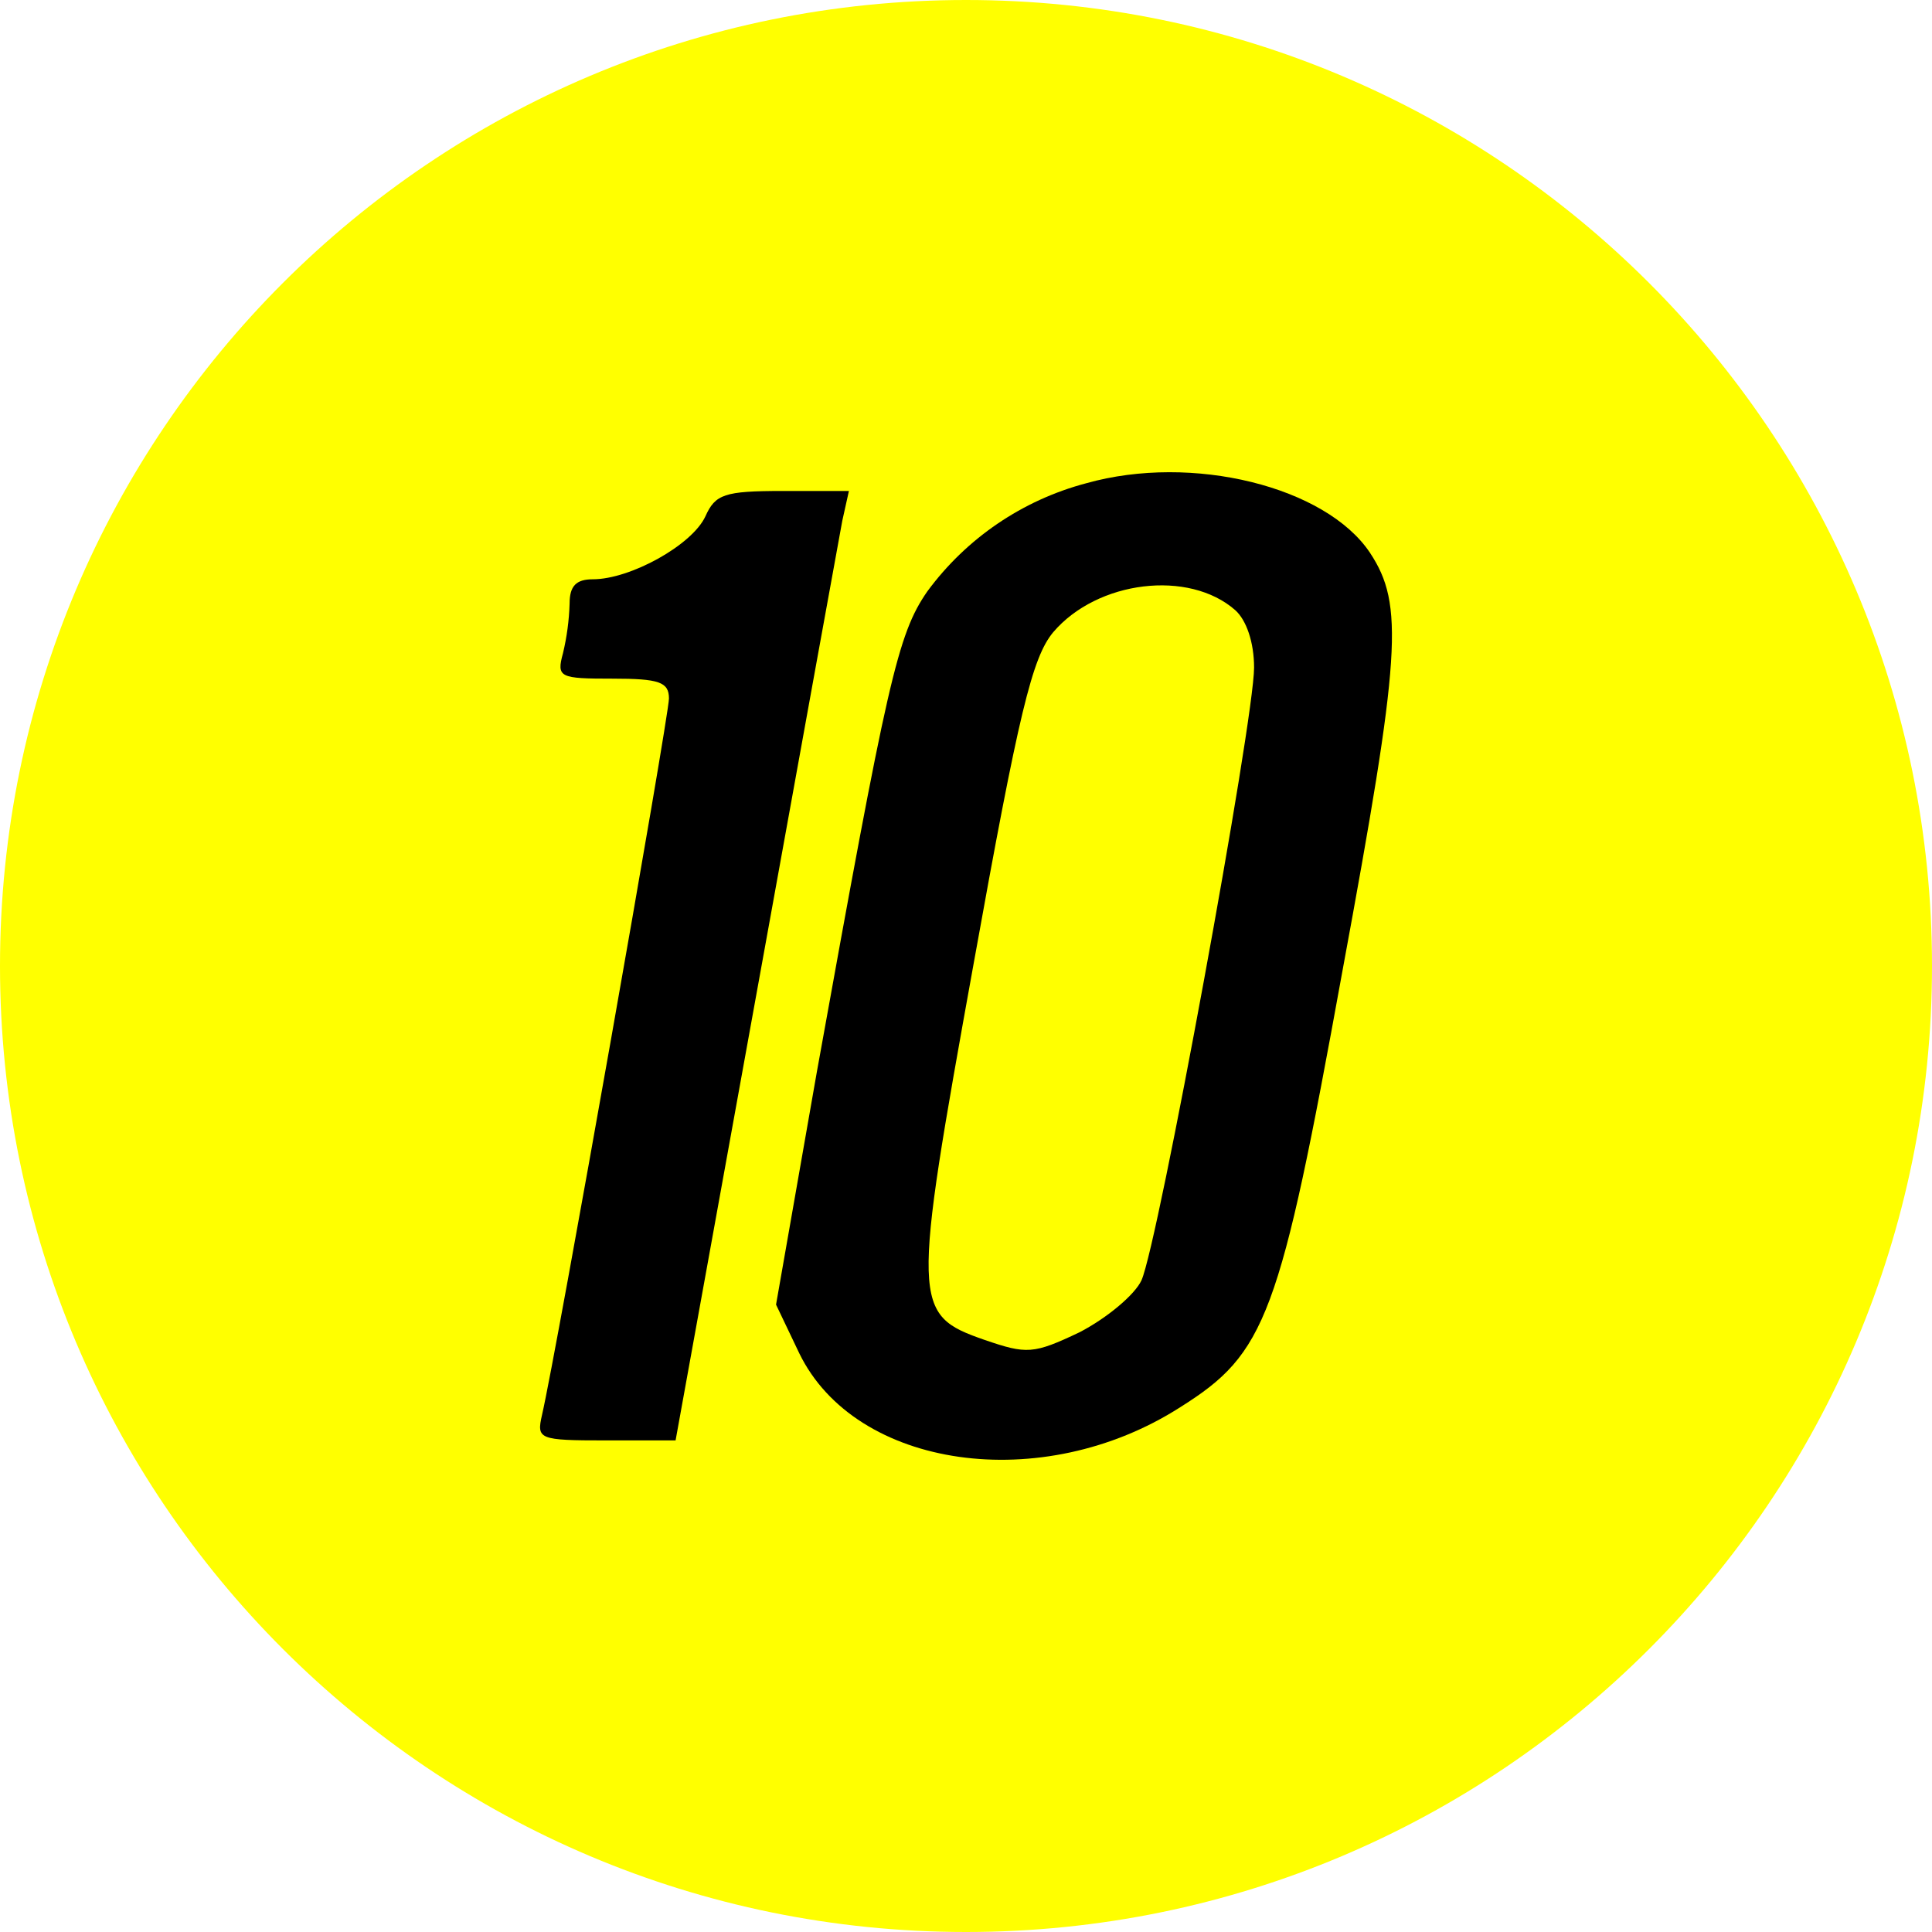
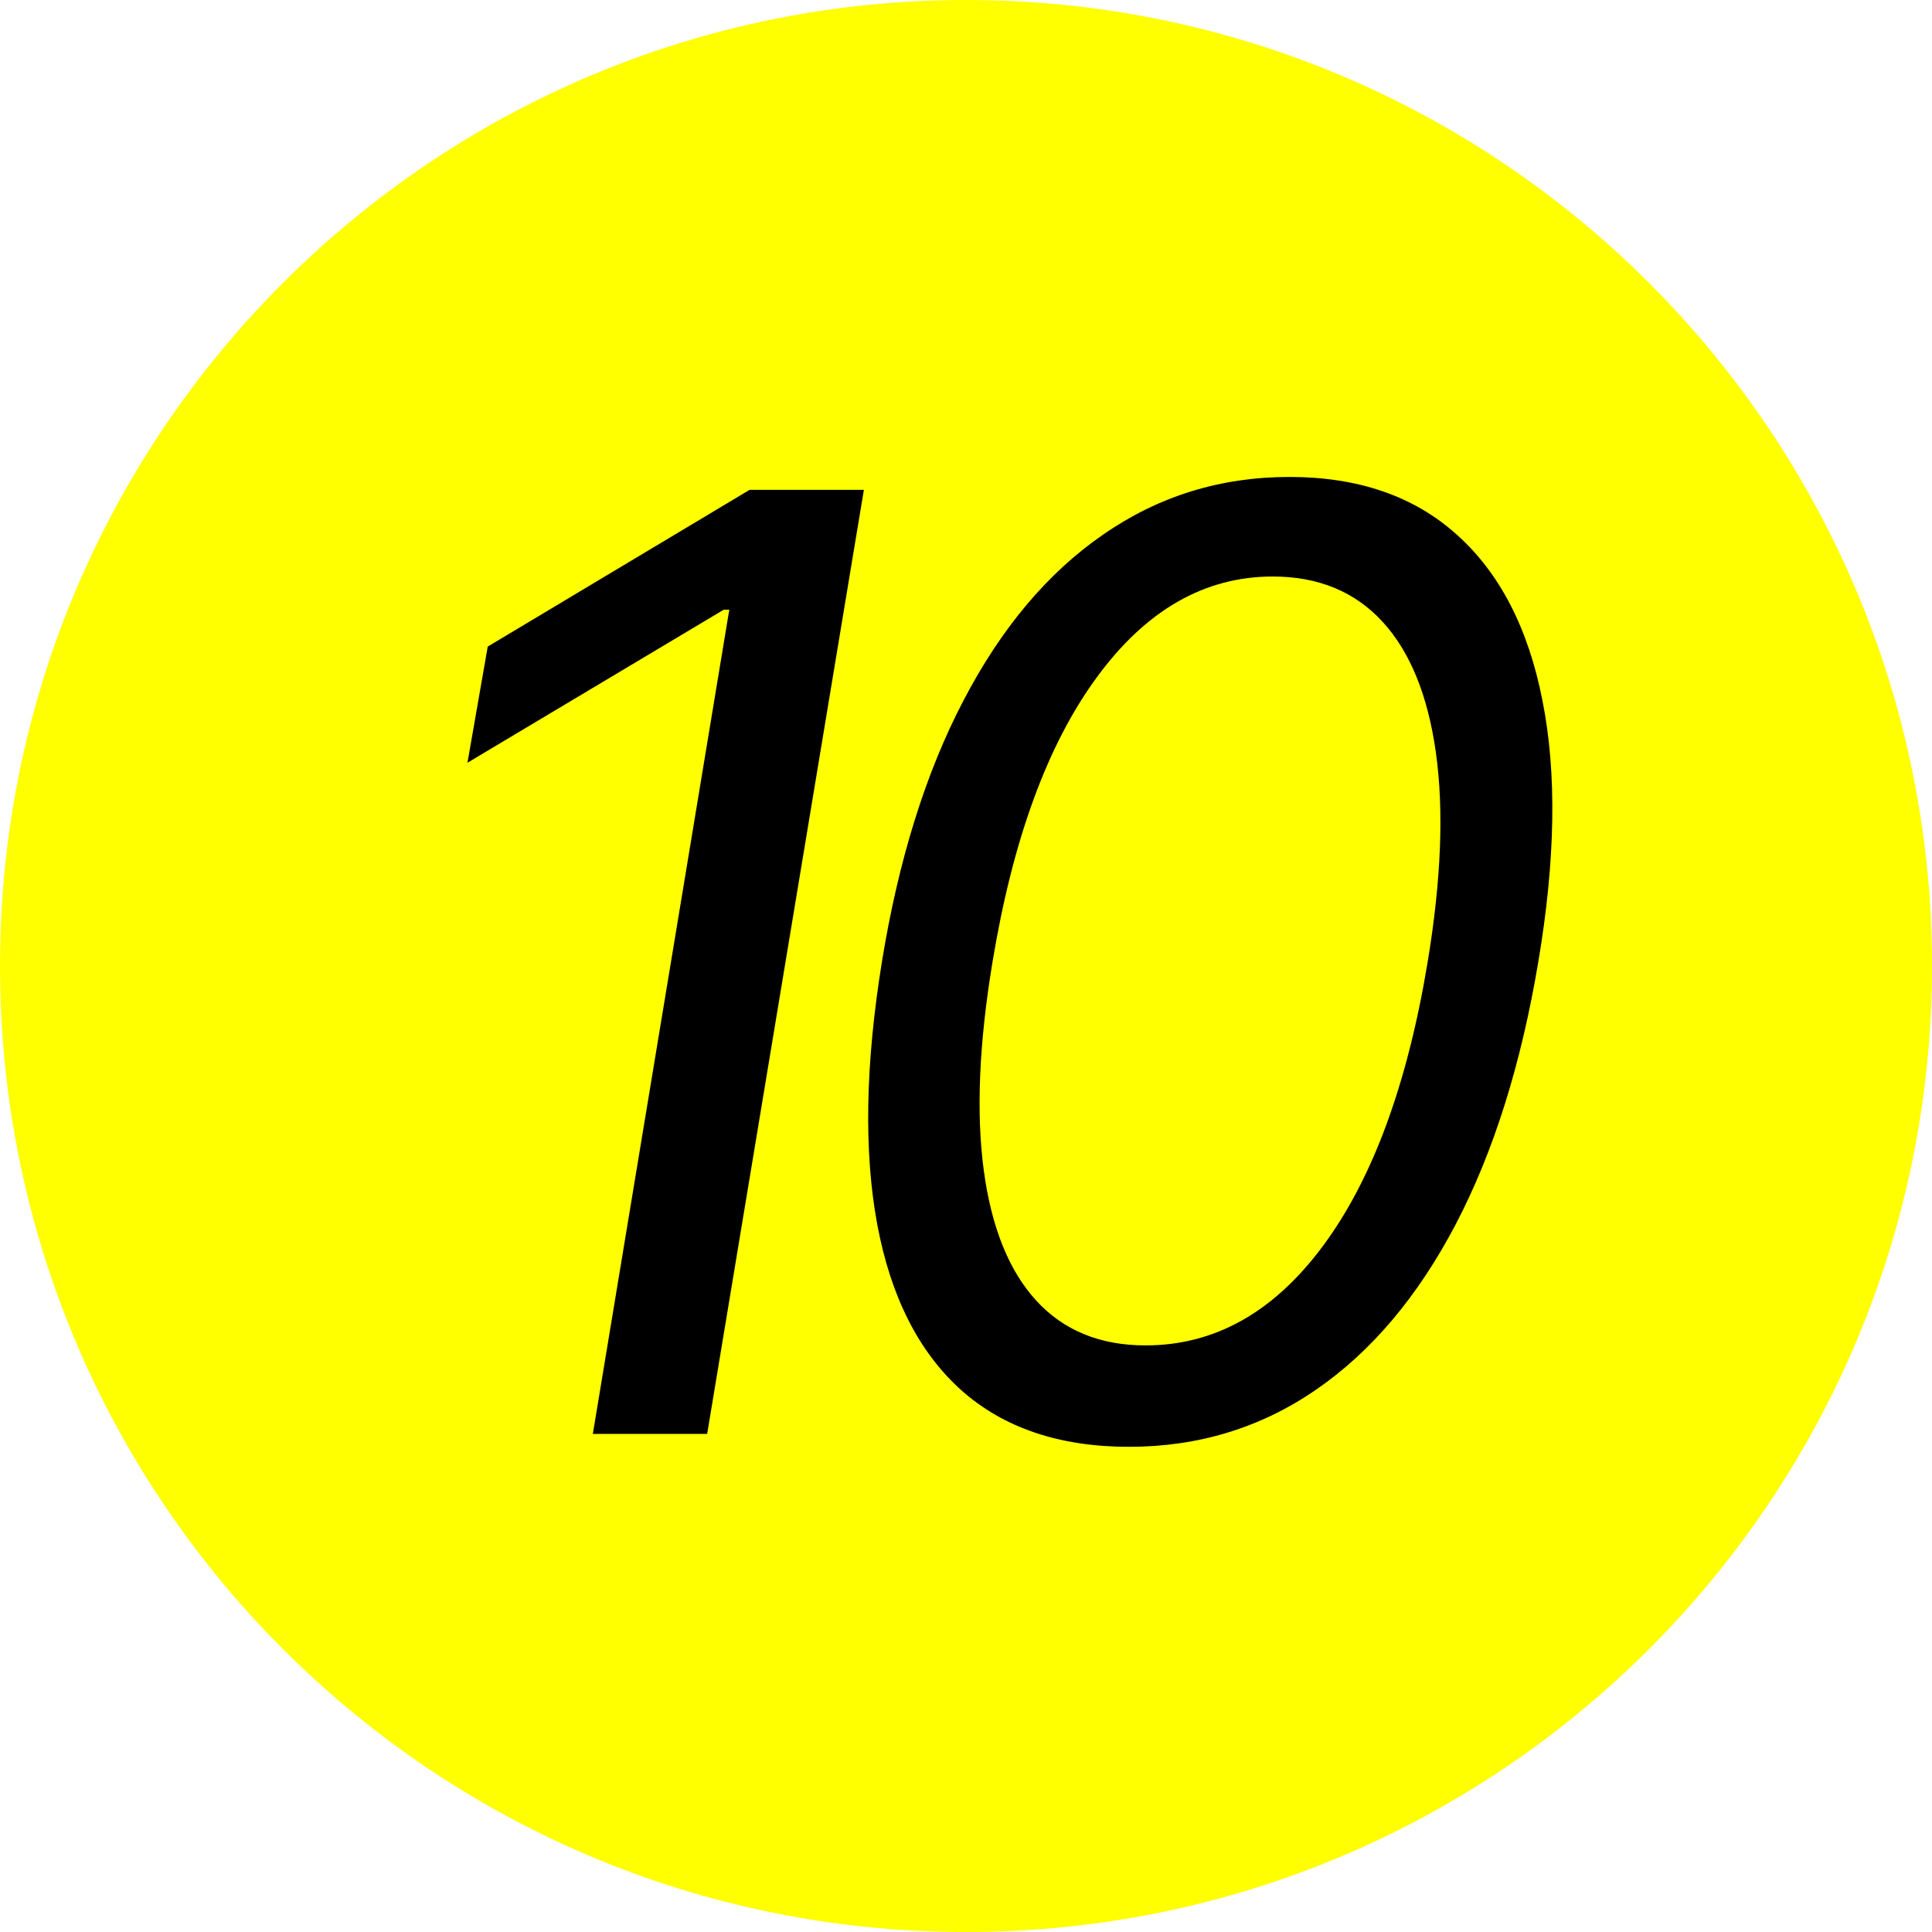
- <svg xmlns="http://www.w3.org/2000/svg" width="175" height="175" viewBox="0 0 175 175">
-   <defs>
-     <clipPath id="clip-_10">
-       <rect width="175" height="175" />
-     </clipPath>
-   </defs>
-   <g id="_10" data-name="10" clip-path="url(#clip-_10)">
-     <circle id="楕円形_90" data-name="楕円形 90" cx="87.5" cy="87.5" r="87.5" fill="#ff0" />
-     <path id="パス_79" data-name="パス 79" d="M97.8-131.7a26.18,26.18,0,0,0-14.4,9.8c-2.7,3.9-3.6,8-10,43.5L69.7-57.3l2.1,4.4c5.1,10.5,22,12.9,34.5,4.9,7.8-4.9,9-8.1,14.7-39.5,5.3-28.7,5.6-33.2,2.5-37.9C119.5-131.4,107.4-134.4,97.8-131.7Zm13.5,11.5c1,.9,1.7,2.9,1.7,5.2,0,4.8-8.7,52.2-10.2,55.5-.6,1.3-3.1,3.4-5.6,4.7-4.2,2-4.8,2-8.6.7-6.6-2.3-6.6-3.1-1-34.1,4.1-22.8,5.3-27.7,7.2-30C98.8-122.9,107.1-123.9,111.3-120.2Z" transform="translate(0.594 175.472)" />
-     <path id="パス_80" data-name="パス 80" d="M63.3-128.7c-1.2,2.6-6.8,5.7-10.2,5.7-1.5,0-2.1.6-2.1,2.2a22.176,22.176,0,0,1-.6,4.5c-.6,2.2-.3,2.3,4.5,2.3,4.2,0,5.1.3,5.1,1.8,0,1.6-10.2,59.3-11.5,64.9-.5,2.2-.3,2.3,5.8,2.3h6.3l7.3-40.3c4-22.1,7.5-41.4,7.8-43l.6-2.7h-6C65-131,64.2-130.7,63.3-128.7Z" transform="translate(0.594 175.472)" />
-   </g>
+ <svg xmlns="http://www.w3.org/2000/svg" width="128" height="128" viewBox="0 0 128 128" fill="none">
+   <circle cx="64" cy="64" r="64" fill="#FFFF00" />
+   <path d="M57.234 32.455L46.851 95H39.277L48.317 40.395H47.95L30.97 50.534L32.314 42.838L49.66 32.455H57.234ZM74.797 95.855C70.196 95.855 66.49 94.603 63.681 92.099C60.871 89.574 59.018 85.919 58.122 81.135C57.227 76.33 57.328 70.528 58.428 63.727C59.527 56.968 61.329 51.196 63.833 46.411C66.338 41.606 69.422 37.941 73.087 35.417C76.752 32.872 80.864 31.599 85.425 31.599C89.986 31.599 93.681 32.872 96.511 35.417C99.361 37.962 101.255 41.627 102.191 46.411C103.148 51.196 103.057 56.968 101.916 63.727C100.776 70.528 98.954 76.32 96.45 81.104C93.945 85.889 90.861 89.544 87.196 92.068C83.531 94.593 79.398 95.855 74.797 95.855ZM75.897 89.136C80.477 89.136 84.397 86.938 87.654 82.54C90.932 78.122 93.243 71.851 94.587 63.727C95.483 58.312 95.666 53.7 95.136 49.893C94.607 46.086 93.426 43.184 91.594 41.189C89.761 39.194 87.339 38.196 84.325 38.196C79.806 38.196 75.917 40.425 72.659 44.884C69.402 49.323 67.101 55.604 65.757 63.727C64.861 69.143 64.668 73.744 65.177 77.531C65.686 81.318 66.847 84.199 68.659 86.174C70.471 88.149 72.883 89.136 75.897 89.136Z" fill="black" />
</svg>
